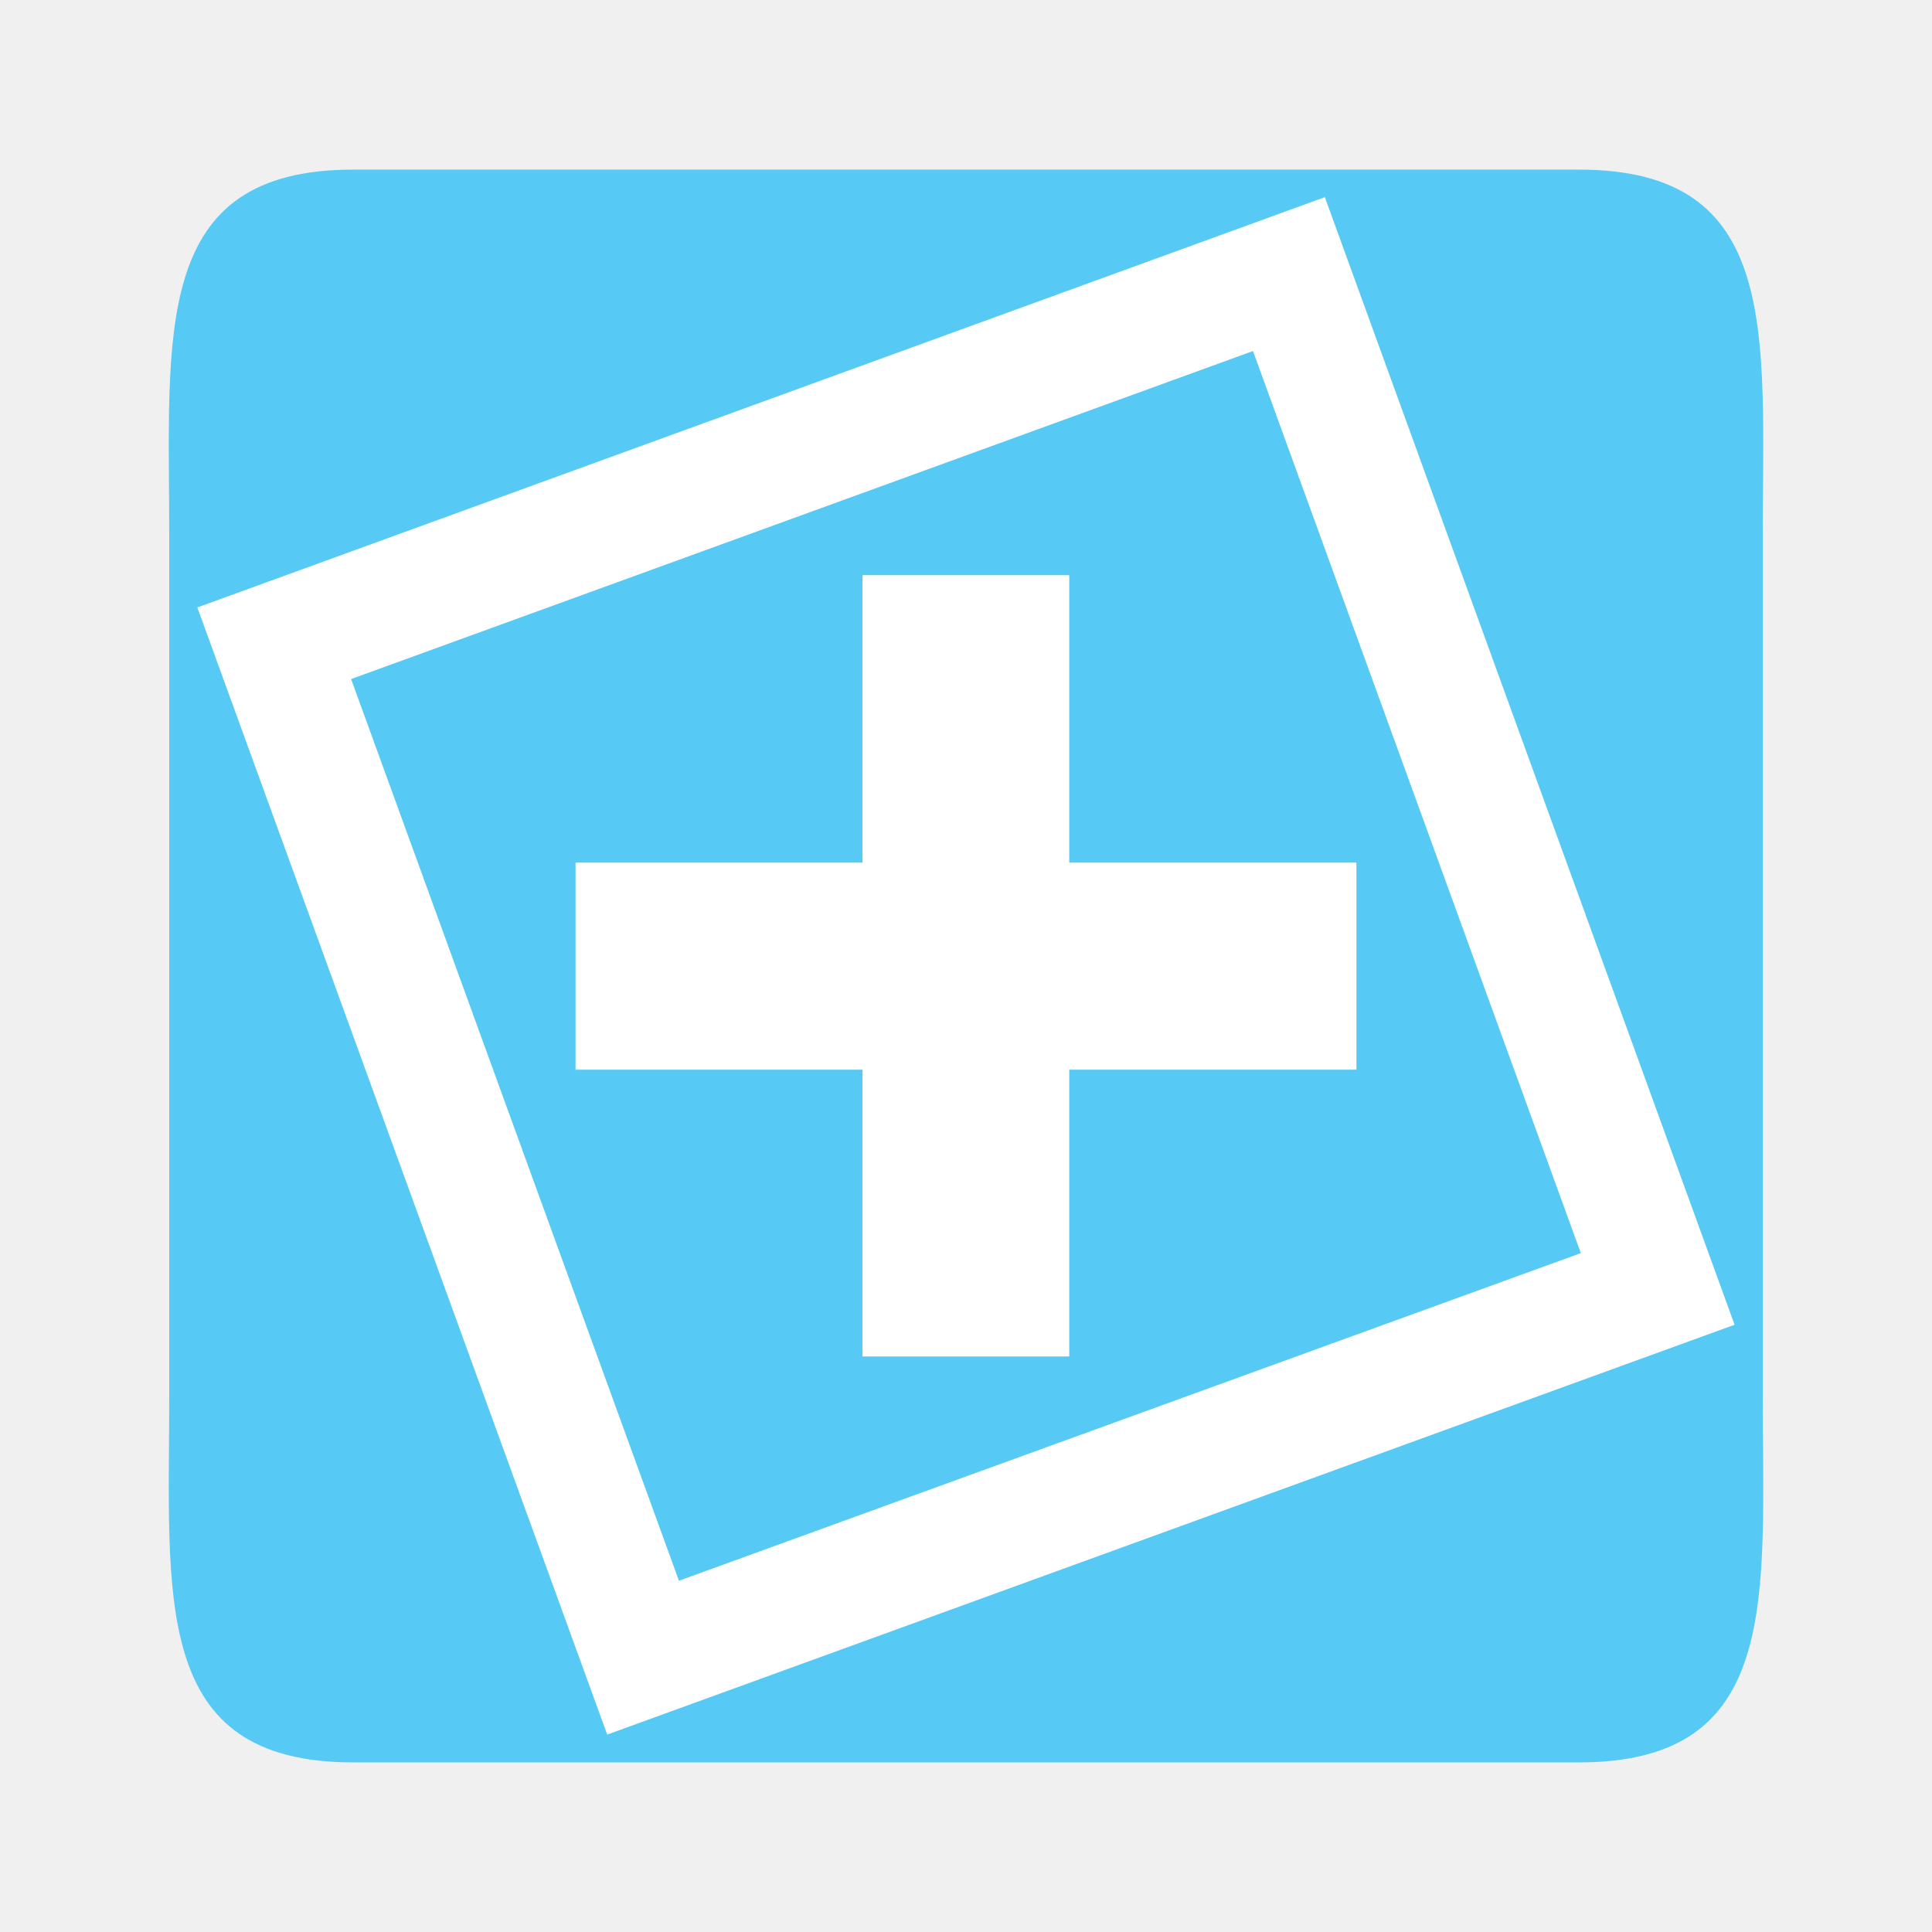
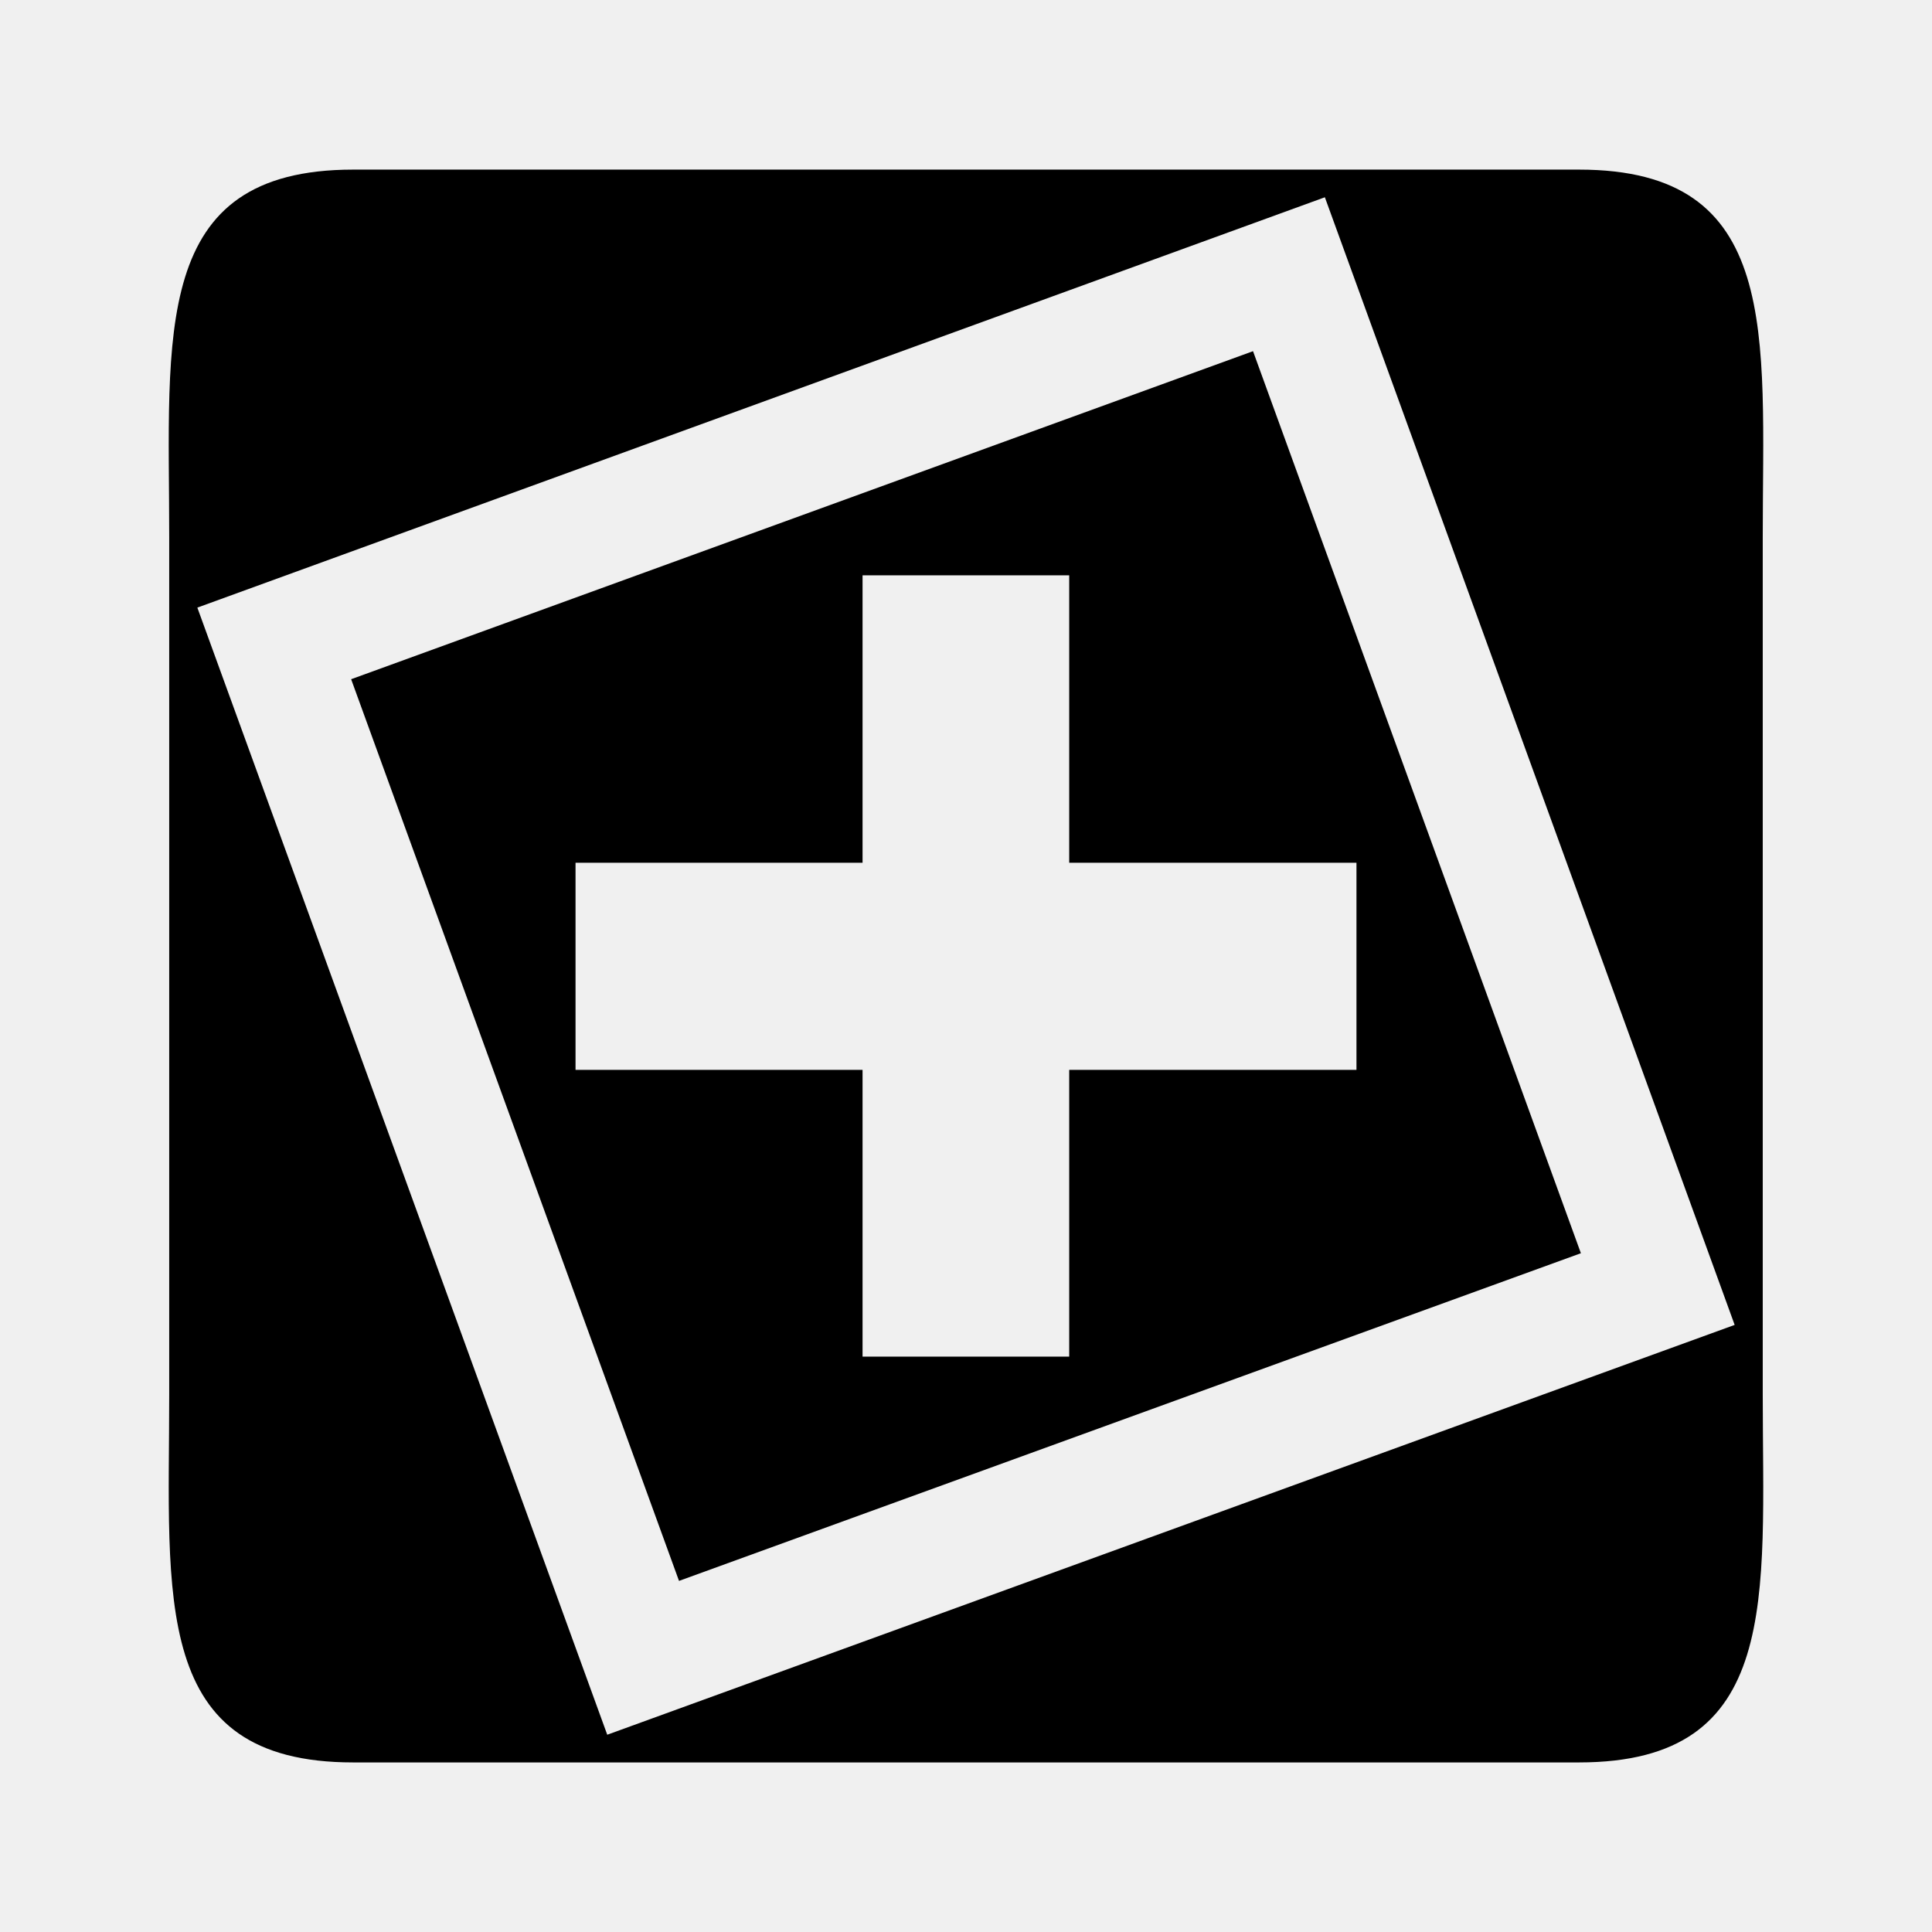
- <svg xmlns="http://www.w3.org/2000/svg" version="1.1" id="Layer_1" x="0px" y="0px" width="48px" height="48px" viewBox="13 -7.5 48 48" enable-background="new 13 -7.5 48 48" xml:space="preserve">
-   <path fill="#56CAF5" d="M56.795,27.152c0,5.044,0.485,9.134-4.563,9.134H21.774c-5.042,0-4.569-4.088-4.569-9.134V5.844  c0-5.044-0.473-9.13,4.569-9.13h30.458c5.045,0,4.563,4.086,4.563,9.13V27.152L56.795,27.152z" />
-   <polygon fill="#FFFFFF" points="46.7,13.931 39.565,13.931 39.565,6.79 34.429,6.79 34.429,13.931 27.299,13.931 27.299,19.076   34.429,19.076 34.429,26.201 39.565,26.201 39.565,19.076 46.7,19.076 " />
-   <path fill="#FFFFFF" d="M17.903,7.592l10.183,28.003l28.009-10.182L45.915-2.602L17.903,7.592z M52.275,23.633l-22.407,8.14  L21.723,9.371l22.407-8.15L52.275,23.633z" />
+ <svg xmlns="http://www.w3.org/2000/svg" version="1.1" id="Layer_1" x="0px" y="0px" width="48px" height="48px" viewBox="0 0 48 48" enable-background="new 0 0 48 48" xml:space="preserve">
+   <g>
+     <path d="M8.724,16.875l8.146,22.402l22.407-8.141L31.131,8.725L8.724,16.875z M33.701,26.58h-7.137v7.125H21.43V26.58h-7.131   v-5.145h7.131v-7.141h5.134v7.141h7.137V26.58z" />
+     <path d="M43.795,34.652V13.344c0-5.044,0.482-9.13-4.563-9.13H8.773c-5.042,0-4.569,4.086-4.569,9.13v21.309   c0,5.046-0.473,9.134,4.569,9.134h30.459C44.279,43.786,43.795,39.695,43.795,34.652z M15.087,43.099L4.903,15.096L32.916,4.901   l10.181,28.016L15.087,43.099z" />
+   </g>
</svg>
